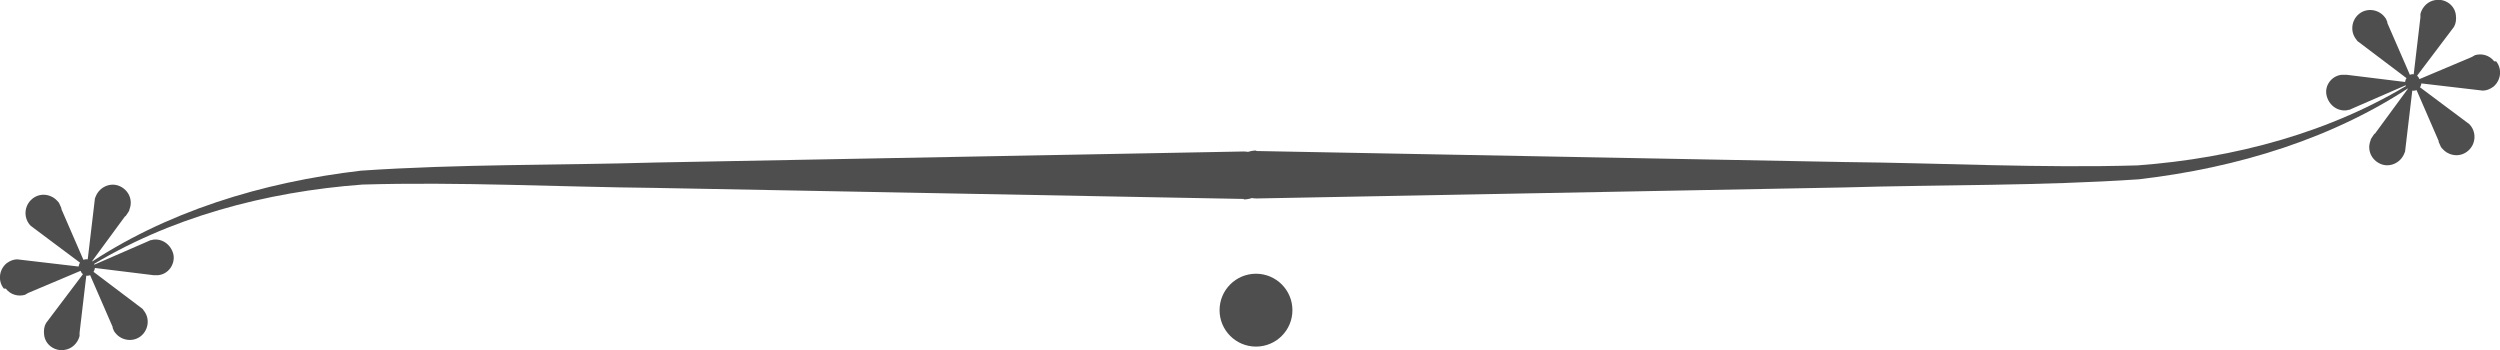
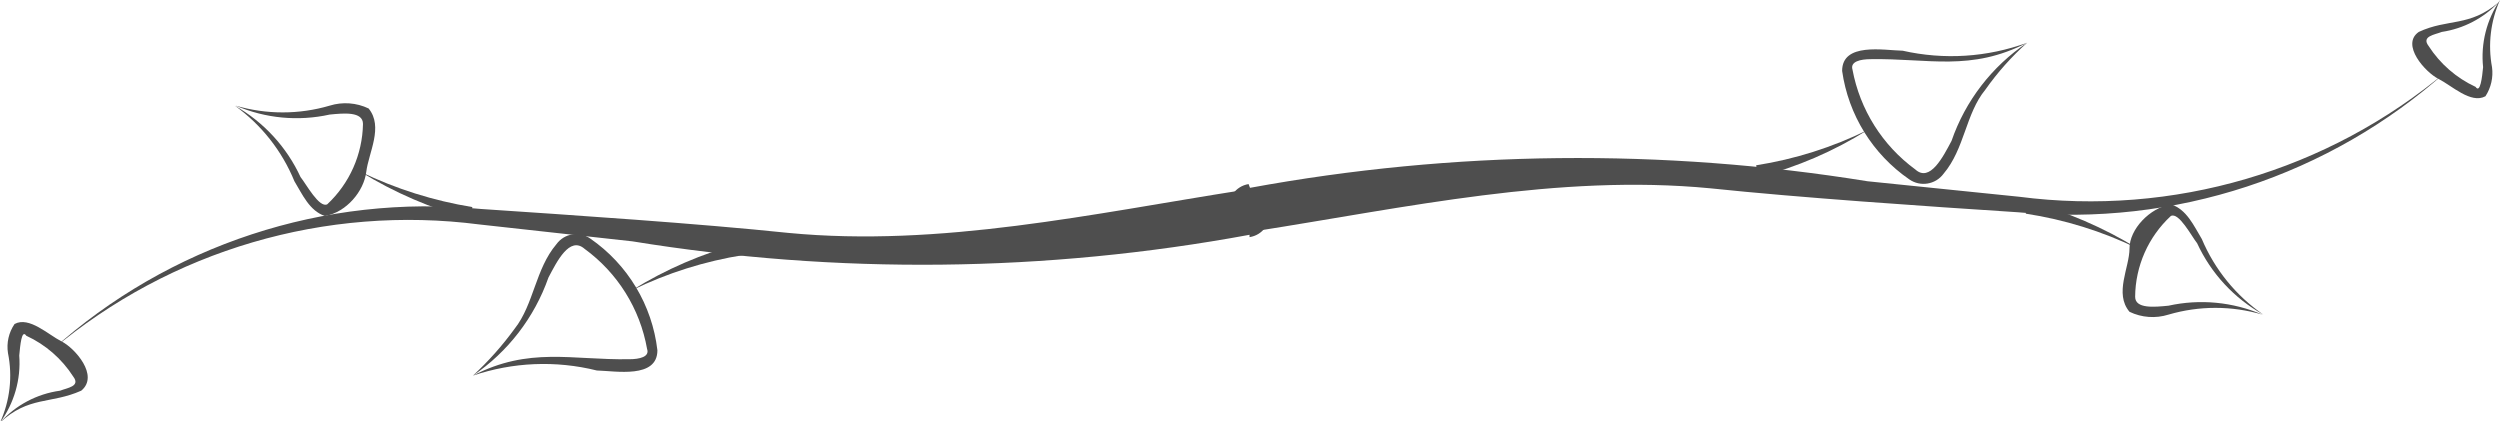
- <svg xmlns="http://www.w3.org/2000/svg" viewBox="0 0 52.15 7.29">
+ <svg xmlns="http://www.w3.org/2000/svg" viewBox="0 0 53.24 8.95">
  <defs>
-     <style>.d{fill:#4e4e4e;}</style>
+     <style>.cls-1{fill:#4e4e4e;}</style>
  </defs>
-   <g id="a" />
-   <g id="b">
-     <g id="c">
-       <g>
-         <path class="d" d="M25.95,4.15l-12.27-.23c-2.04-.02-4.11-.13-6.12-.07-2.01,.15-4.04,.68-5.77,1.76-.01,0-.03,0-.04,0,0-.01,0-.03,0-.04,1.7-1.16,3.73-1.77,5.78-2.01,2.07-.14,4.1-.11,6.15-.17l12.26-.23c.28,0,.5,.21,.51,.49,0,.28-.21,.5-.49,.51,0,0-.01,0-.02,0Z" />
-         <path class="d" d="M.08,6.02c-.13-.16-.1-.4,.06-.53,.07-.05,.14-.08,.22-.08l1.28,.15s.01-.06,.03-.08l-.95-.71-.08-.06c-.1-.1-.14-.26-.08-.41,.08-.19,.29-.29,.49-.21,.08,.03,.13,.08,.18,.14h0l.05,.11h0v.02l.46,1.06s.06-.02,.09-.01l.15-1.27s.01-.03,.02-.05c.08-.19,.3-.29,.49-.21,.19,.08,.29,.29,.21,.49,0,.02-.01,.03-.02,.05h0l-.06,.09h-.01l-.69,.94s.02,.02,.03,.03c0,.01,.01,.02,.02,.04l1.08-.47,.09-.04s.03,0,.05-.01c.21-.03,.39,.12,.43,.32,.03,.2-.11,.4-.32,.42-.02,0-.03,0-.05,0h-.05l-1.22-.15s-.01,.06-.03,.08l.94,.71,.08,.06h0s.02,.02,.03,.04c.13,.16,.1,.4-.06,.53-.16,.13-.4,.1-.53-.06-.01-.01-.02-.03-.03-.04h0l-.03-.07v-.02l-.47-1.08s-.05,.02-.08,.01l-.14,1.19v.07c-.04,.15-.16,.27-.32,.29-.2,.03-.4-.11-.42-.32-.01-.09,0-.17,.04-.24h0l.06-.08,.71-.94s-.02-.02-.03-.03c0-.01-.01-.02-.02-.04l-1.09,.46h0l-.07,.04c-.14,.04-.3,0-.4-.13Z" />
-       </g>
-       <circle class="d" cx="26.2" cy="6.47" r=".76" />
-       <g>
-         <path class="d" d="M26.2,3.15l12.27,.23c2.04,.02,4.11,.13,6.12,.07,2.01-.15,4.04-.68,5.77-1.76,.01,0,.03,0,.04,0,0,.01,0,.03,0,.04-1.7,1.16-3.73,1.77-5.78,2.01-2.07,.14-4.1,.11-6.15,.17l-12.26,.23c-.28,0-.5-.21-.51-.49,0-.28,.21-.5,.49-.51,0,0,.01,0,.02,0Z" />
-         <path class="d" d="M52.07,1.28c.13,.16,.1,.4-.06,.53-.07,.05-.14,.08-.22,.08l-1.28-.15s-.01,.06-.03,.08l.95,.71,.08,.06c.1,.1,.14,.26,.08,.41-.08,.19-.29,.29-.49,.21-.08-.03-.13-.08-.18-.14h0l-.05-.11h0v-.02l-.46-1.06s-.06,.02-.09,.01l-.15,1.27s-.01,.03-.02,.05c-.08,.19-.3,.29-.49,.21-.19-.08-.29-.29-.21-.49,0-.02,.01-.03,.02-.05h0l.06-.09h.01l.69-.94s-.02-.02-.03-.03c0-.01-.01-.02-.02-.04l-1.08,.47-.09,.04s-.03,0-.05,.01c-.21,.03-.39-.12-.43-.32s.11-.4,.32-.42c.02,0,.03,0,.05,0h.05l1.22,.15s.01-.06,.03-.08l-.94-.71-.08-.06h0s-.02-.02-.03-.04c-.13-.16-.1-.4,.06-.53,.16-.13,.4-.1,.53,.06,.01,.01,.02,.03,.03,.04h0l.03,.07v.02l.47,1.08s.05-.02,.08-.01l.14-1.19v-.07c.04-.15,.16-.27,.32-.29,.2-.03,.4,.11,.42,.32,.01,.09,0,.17-.04,.24h0l-.06,.08-.71,.94s.02,.02,.03,.03c0,.01,.01,.02,.02,.04l1.09-.46h0l.07-.04c.14-.04,.3,0,.4,.13Z" />
-       </g>
-     </g>
+   <g id="Layer_3" data-name="Layer 3">
+     <path class="cls-1" d="M0,9A2.41,2.41,0,0,0,.17,7.52.86.86,0,0,1,.31,6.9c.31-.17.72.23,1,.37s.81.73.42,1.05C1.08,8.61.61,8.43,0,9a2.1,2.1,0,0,1,1.28-.68c.15-.06.44-.09.28-.3a2.36,2.36,0,0,0-1-.87c-.1-.15-.13.21-.15.42A2.15,2.15,0,0,1,0,9Z" />
+     <path class="cls-1" d="M10.07,8c1.2-.62,2.1-.33,3.33-.35.22,0,.44-.05.38-.22a3.36,3.36,0,0,0-1.33-2.13c-.32-.28-.59.27-.77.61A4.21,4.21,0,0,1,10.07,8a6.78,6.78,0,0,0,.89-1c.41-.52.44-1.27.89-1.8a.52.52,0,0,1,.72-.12A3.36,3.36,0,0,1,14,7.46c0,.61-.89.44-1.29.43A4.69,4.69,0,0,0,10.07,8Z" />
+     <path class="cls-1" d="M26.61,5a38.4,38.4,0,0,1-13.14.14l-3.26-.36a11.8,11.8,0,0,0-9.1,2.67,11.94,11.94,0,0,1,9.13-3c1.94.13,4.64.31,6.55.51,3.23.31,6.48-.41,9.67-.91a.5.5,0,1,1,.15,1Z" />
+     <path class="cls-1" d="M5,2.25a3.37,3.37,0,0,1,1.4,1.52c.12.15.4.67.57.58a2.4,2.4,0,0,0,.76-1.71c0-.27-.41-.23-.71-.2a3.27,3.27,0,0,1-2-.19,3.55,3.55,0,0,0,2,0,1.14,1.14,0,0,1,.83.06c.32.39,0,.94-.05,1.35s-.42.86-.88.94c-.33-.11-.48-.46-.65-.74A3.71,3.71,0,0,0,5,2.25Z" />
+     <path class="cls-1" d="M10,4.66a8.82,8.82,0,0,1-2.32-1,8.68,8.68,0,0,0,2.38.75L10,4.66Z" />
+     <path class="cls-1" d="M15.84,5.43a8.45,8.45,0,0,0-2.38.75,8.5,8.5,0,0,1,2.32-1l.06.24Z" />
+   </g>
+   <g id="Layer_4" data-name="Layer 4">
+     <path class="cls-1" d="M53.24,0a2.42,2.42,0,0,0-.17,1.43.91.91,0,0,1-.14.62c-.31.17-.72-.23-1-.37s-.81-.73-.42-1c.62-.29,1.08-.1,1.7-.63A2.1,2.1,0,0,1,52,.68c-.15.06-.44.09-.28.3a2.38,2.38,0,0,0,1,.87c.1.15.14-.21.16-.42A2.15,2.15,0,0,1,53.24,0Z" />
+     <path class="cls-1" d="M43.17.91c-1.2.62-2.1.33-3.33.35-.22,0-.44.05-.39.22a3.41,3.41,0,0,0,1.34,2.13c.31.28.59-.27.77-.61A4.15,4.15,0,0,1,43.17.91a5.89,5.89,0,0,0-.89,1c-.42.51-.44,1.26-.89,1.79a.53.53,0,0,1-.73.12,3.38,3.38,0,0,1-1.43-2.31c0-.61.88-.44,1.29-.43A4.7,4.7,0,0,0,43.17.91Z" />
+     <path class="cls-1" d="M26.62,4a38.71,38.71,0,0,1,13.15-.14L43,4.19a11.78,11.78,0,0,0,9.1-2.67,12,12,0,0,1-9.13,3c-2-.13-4.64-.31-6.55-.51-3.23-.31-6.48.41-9.67.91a.5.5,0,0,1-.16-1Z" />
+     <path class="cls-1" d="M48.2,6.7a3.34,3.34,0,0,1-1.41-1.52c-.12-.15-.39-.67-.56-.58a2.37,2.37,0,0,0-.76,1.72c0,.26.41.22.71.19a3.28,3.28,0,0,1,2,.19,3.55,3.55,0,0,0-2,0,1.13,1.13,0,0,1-.83-.06c-.33-.39,0-.94,0-1.35s.43-.86.88-.94c.34.11.49.46.66.74A3.71,3.71,0,0,0,48.2,6.7Z" />
+     <path class="cls-1" d="M43.2,4.29a8.82,8.82,0,0,1,2.32,1,8.33,8.33,0,0,0-2.38-.74l.06-.25Z" />
+     <path class="cls-1" d="M37.4,3.52a8.29,8.29,0,0,0,2.37-.75,8.25,8.25,0,0,1-2.32,1l-.05-.24Z" />
  </g>
</svg>
